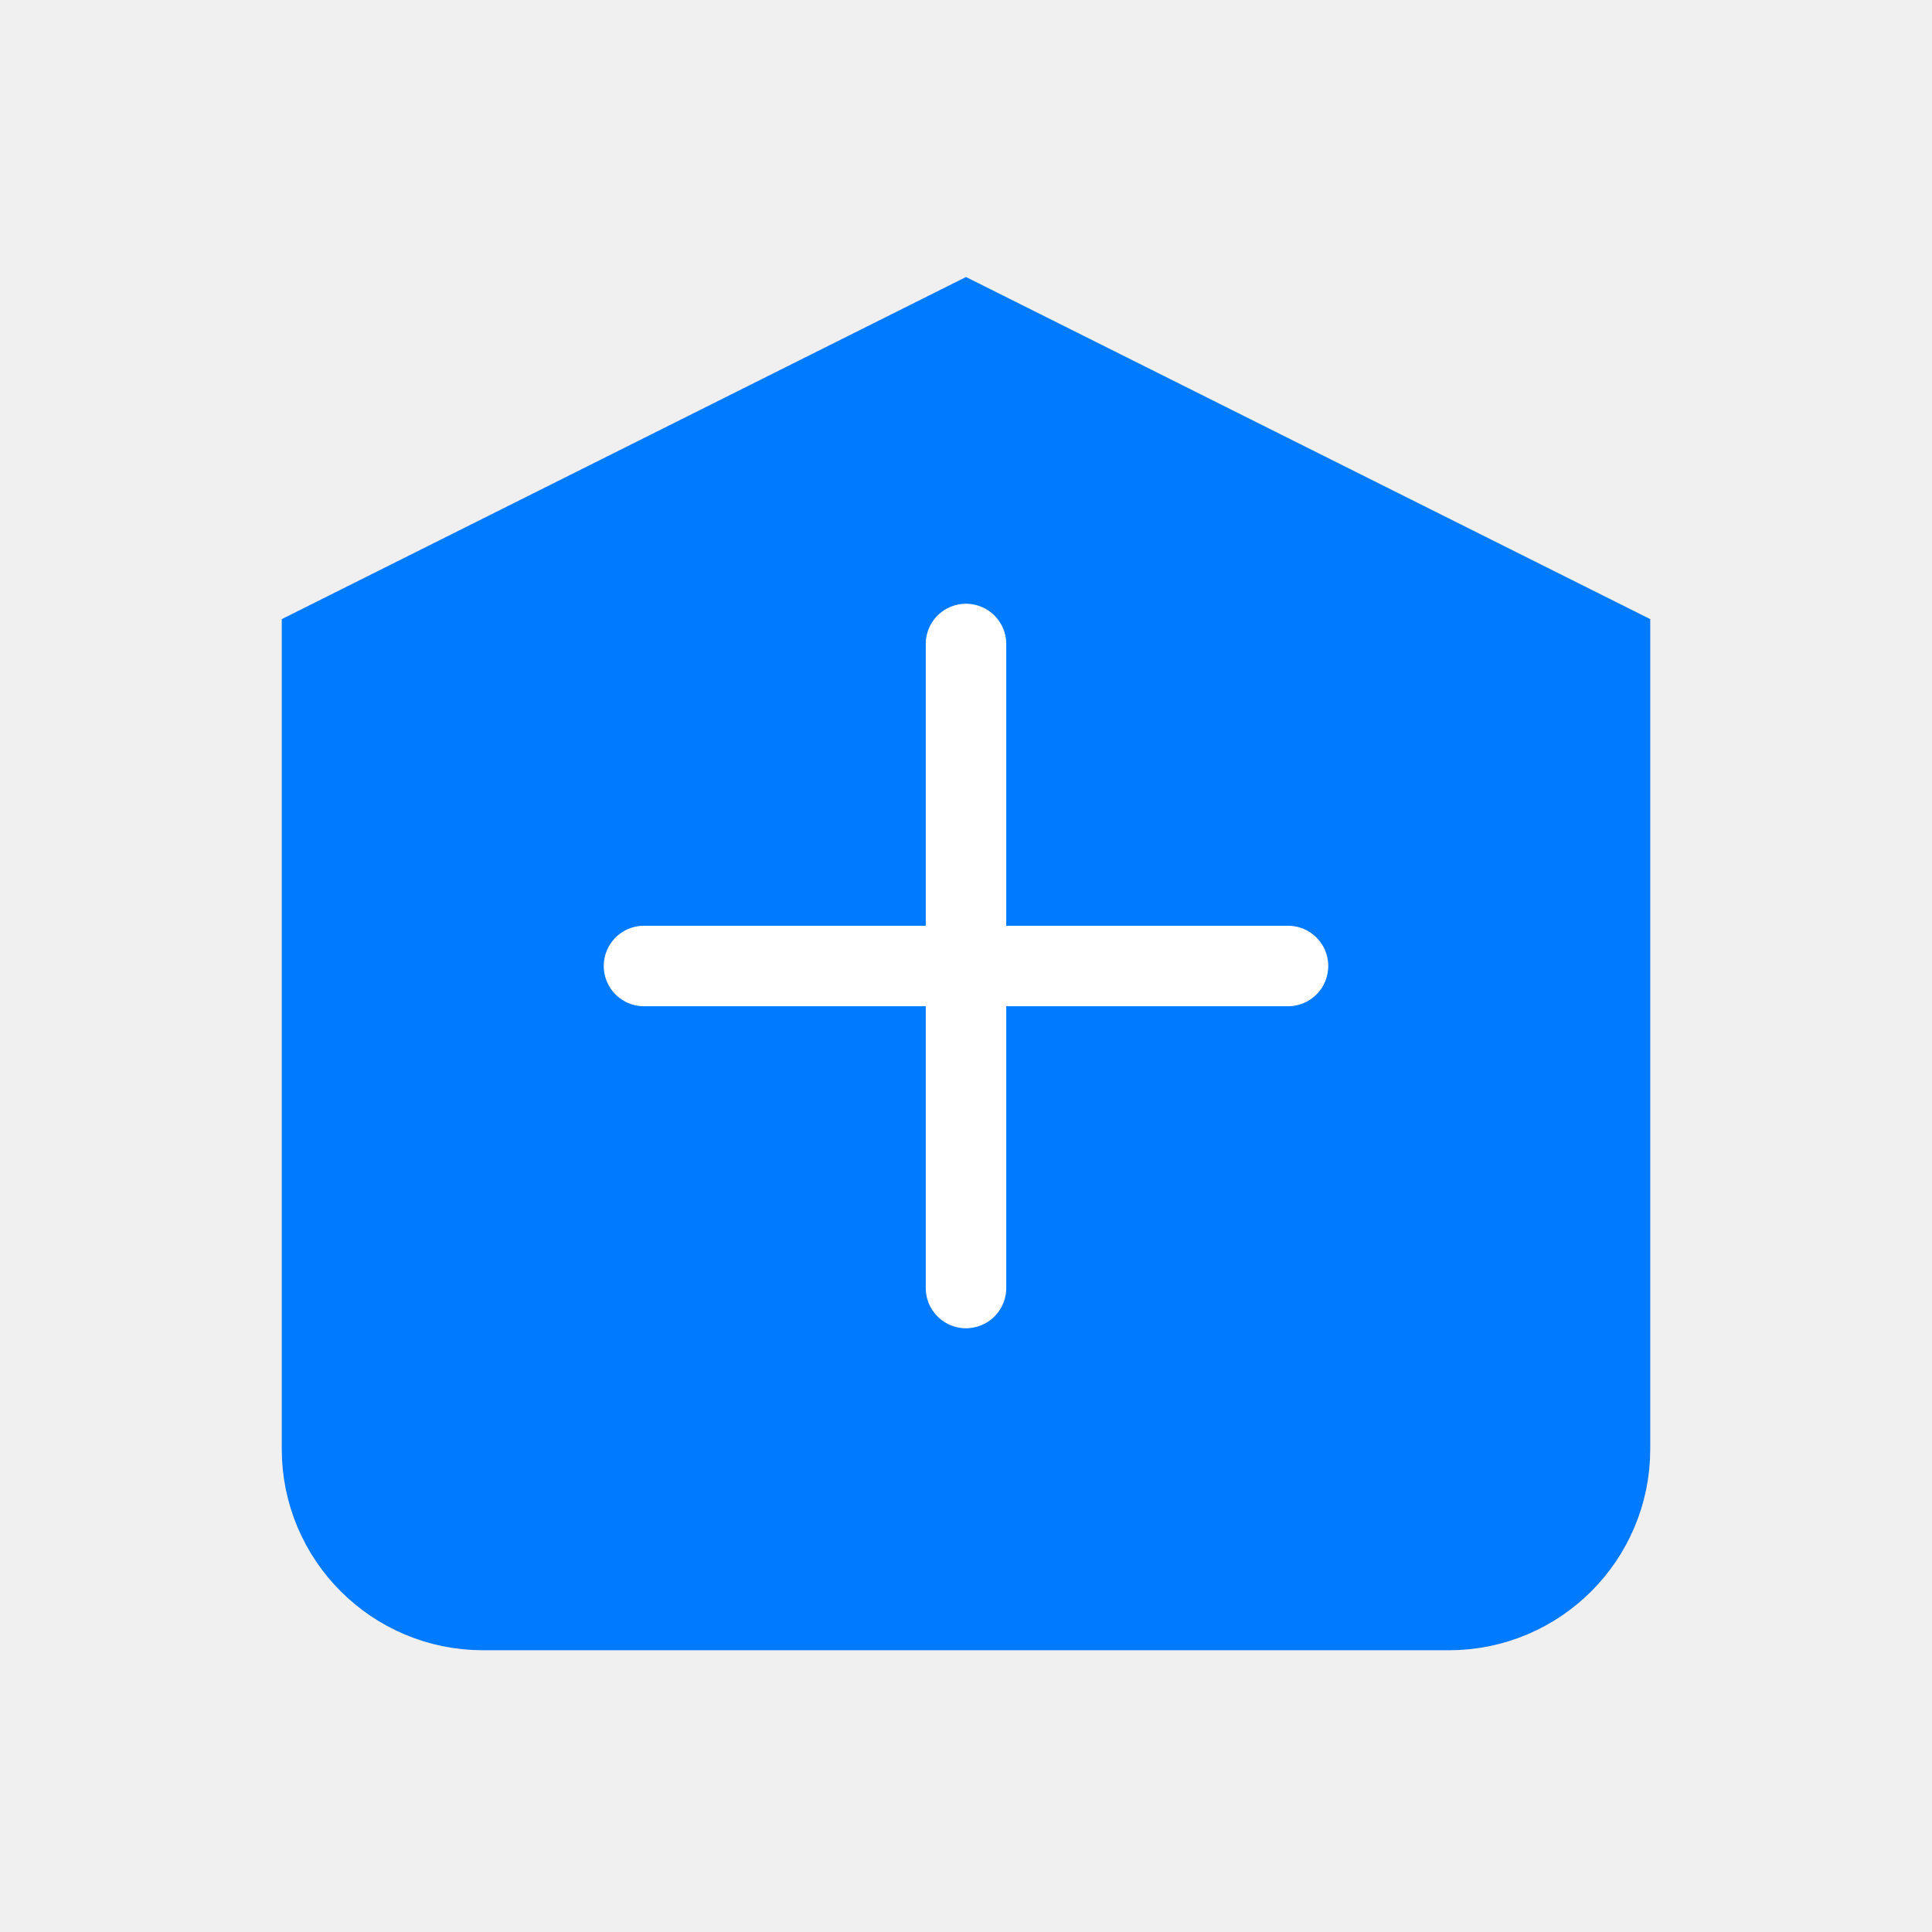
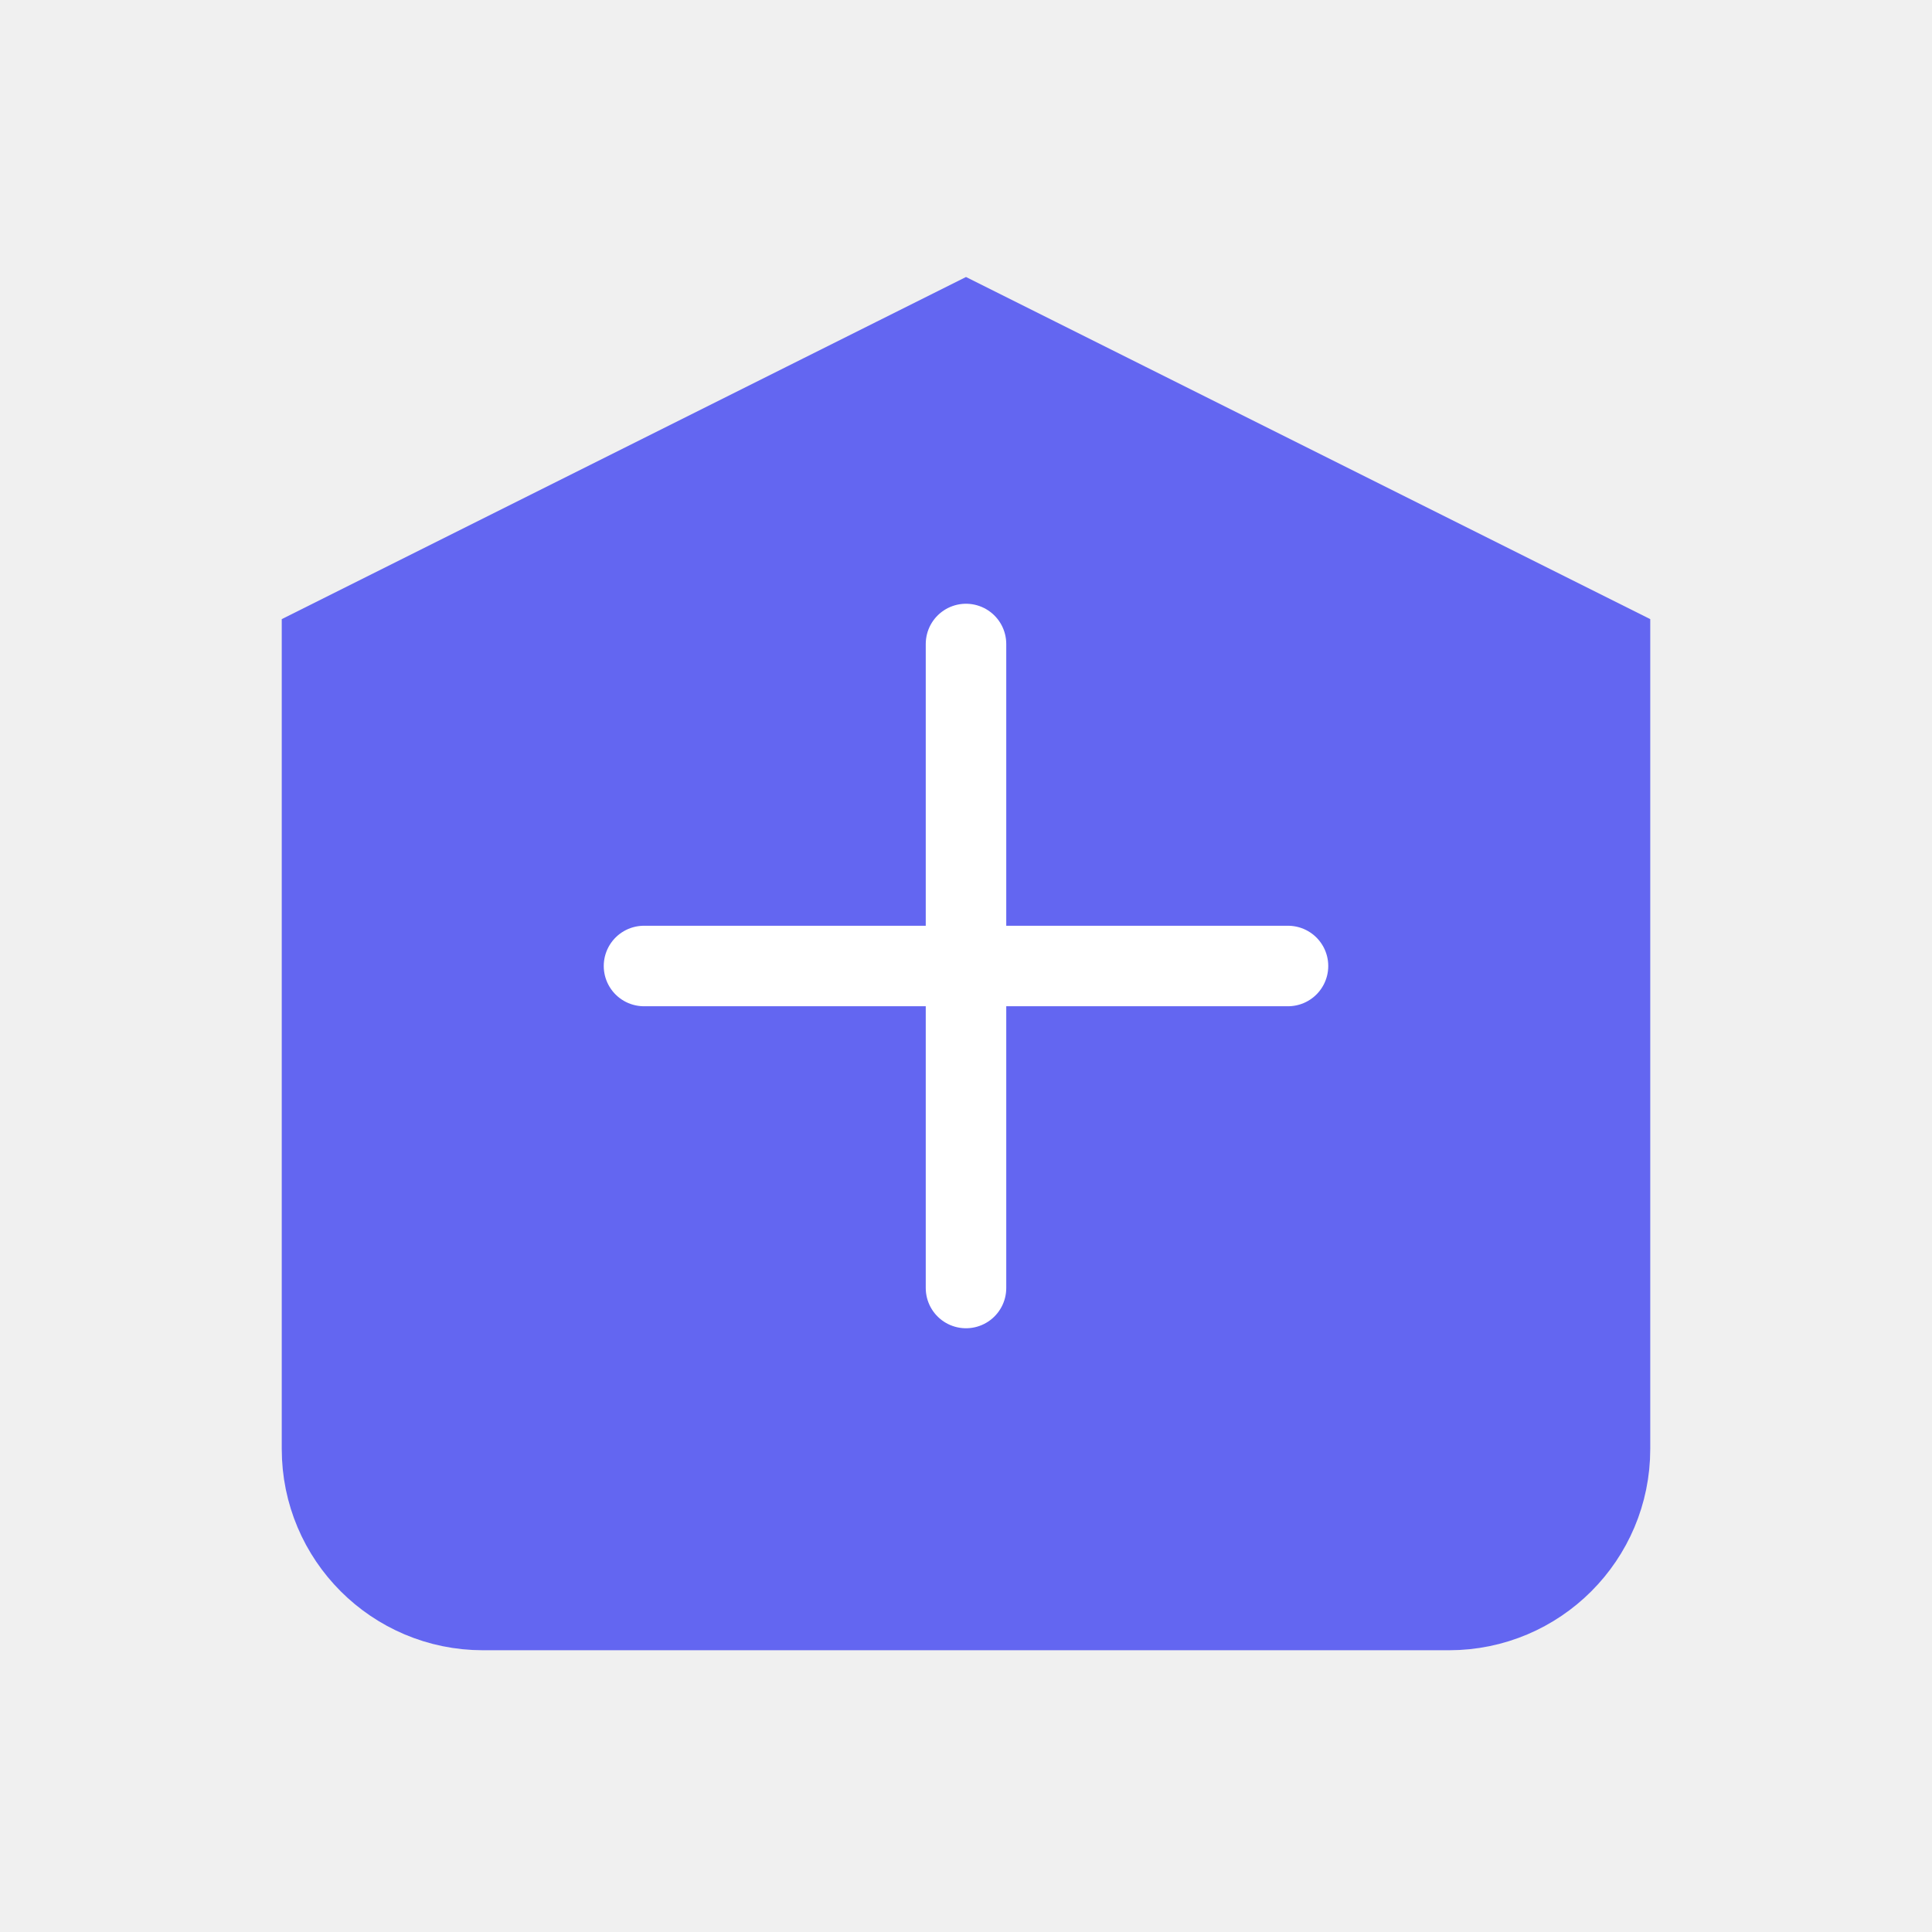
<svg xmlns="http://www.w3.org/2000/svg" viewBox="0 0 48 48" width="48" height="48">
-   <path d="M8 16l16-8 16 8v20a4 4 0 0 1-4 4H12a4 4 0 0 1-4-4V16z" fill="#007AFF" stroke="#007AFF" stroke-width="2" />
+   <path d="M8 16l16-8 16 8v20a4 4 0 0 1-4 4H12a4 4 0 0 1-4-4V16z" fill="#6366F1" stroke="#6366F1" stroke-width="2" />
  <line x1="16" y1="24" x2="32" y2="24" stroke="#fff" stroke-width="2" stroke-linecap="round" />
  <line x1="24" y1="16" x2="24" y2="32" stroke="#fff" stroke-width="2" stroke-linecap="round" />
</svg>
